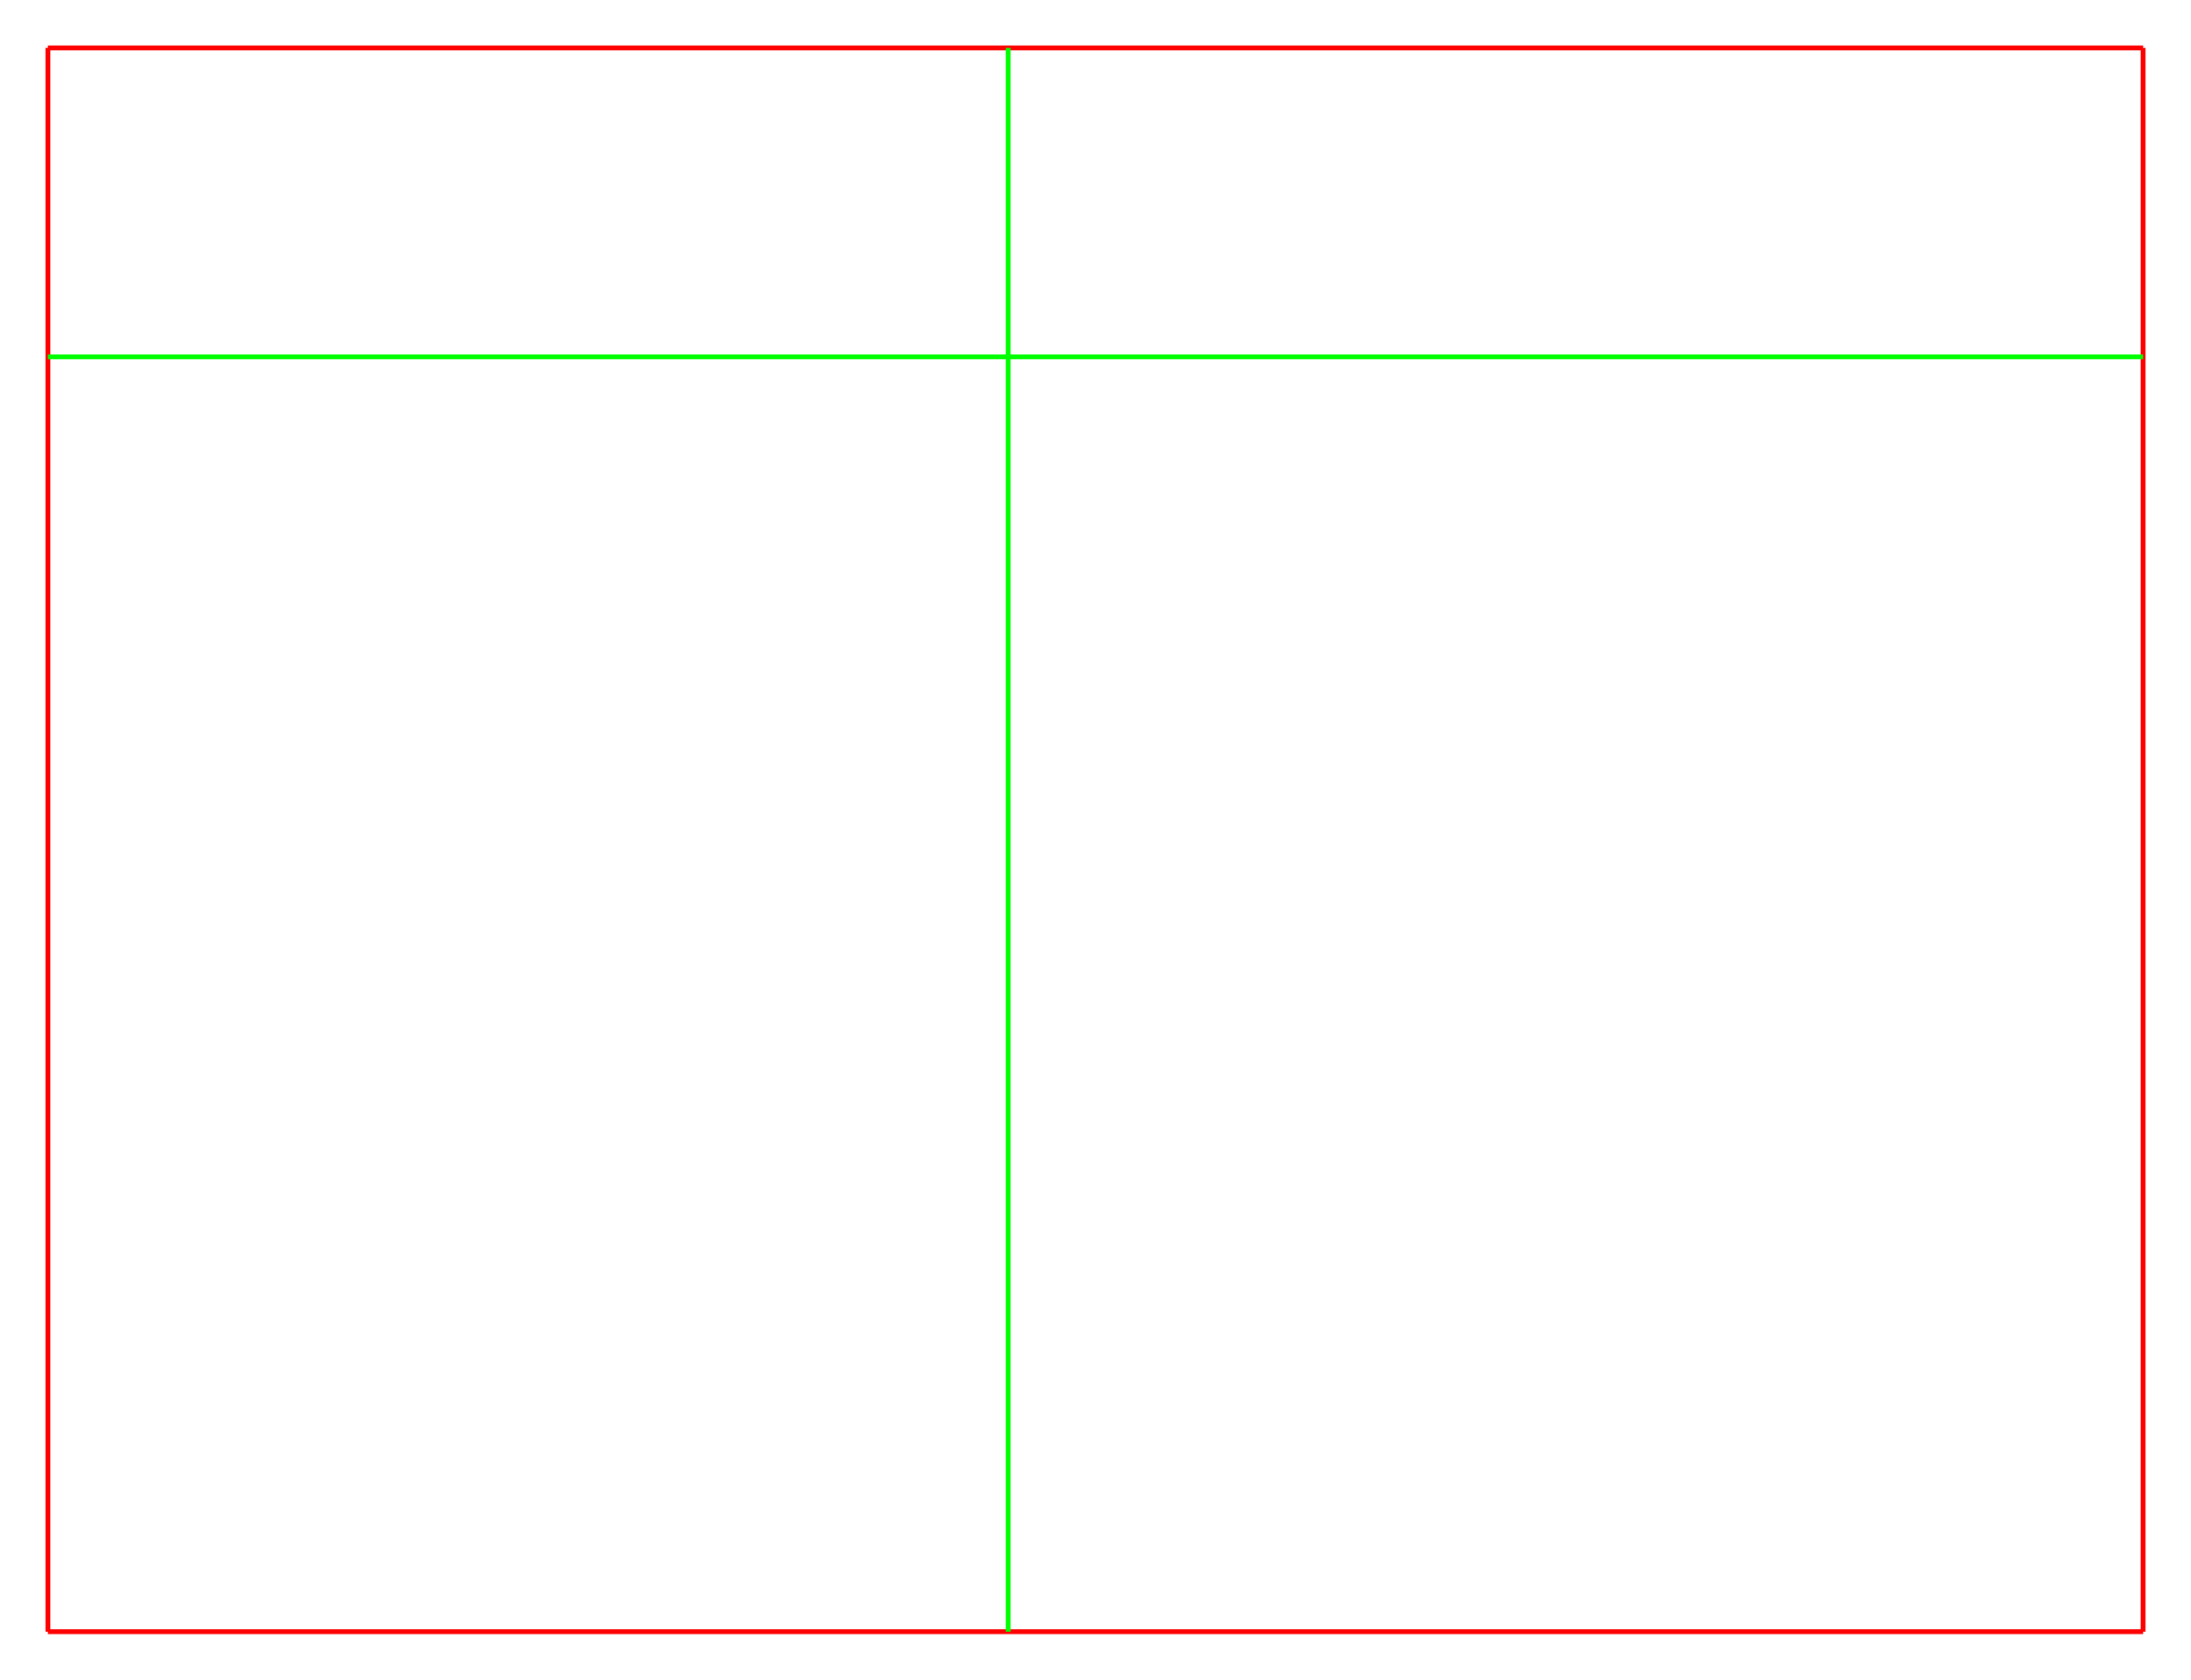
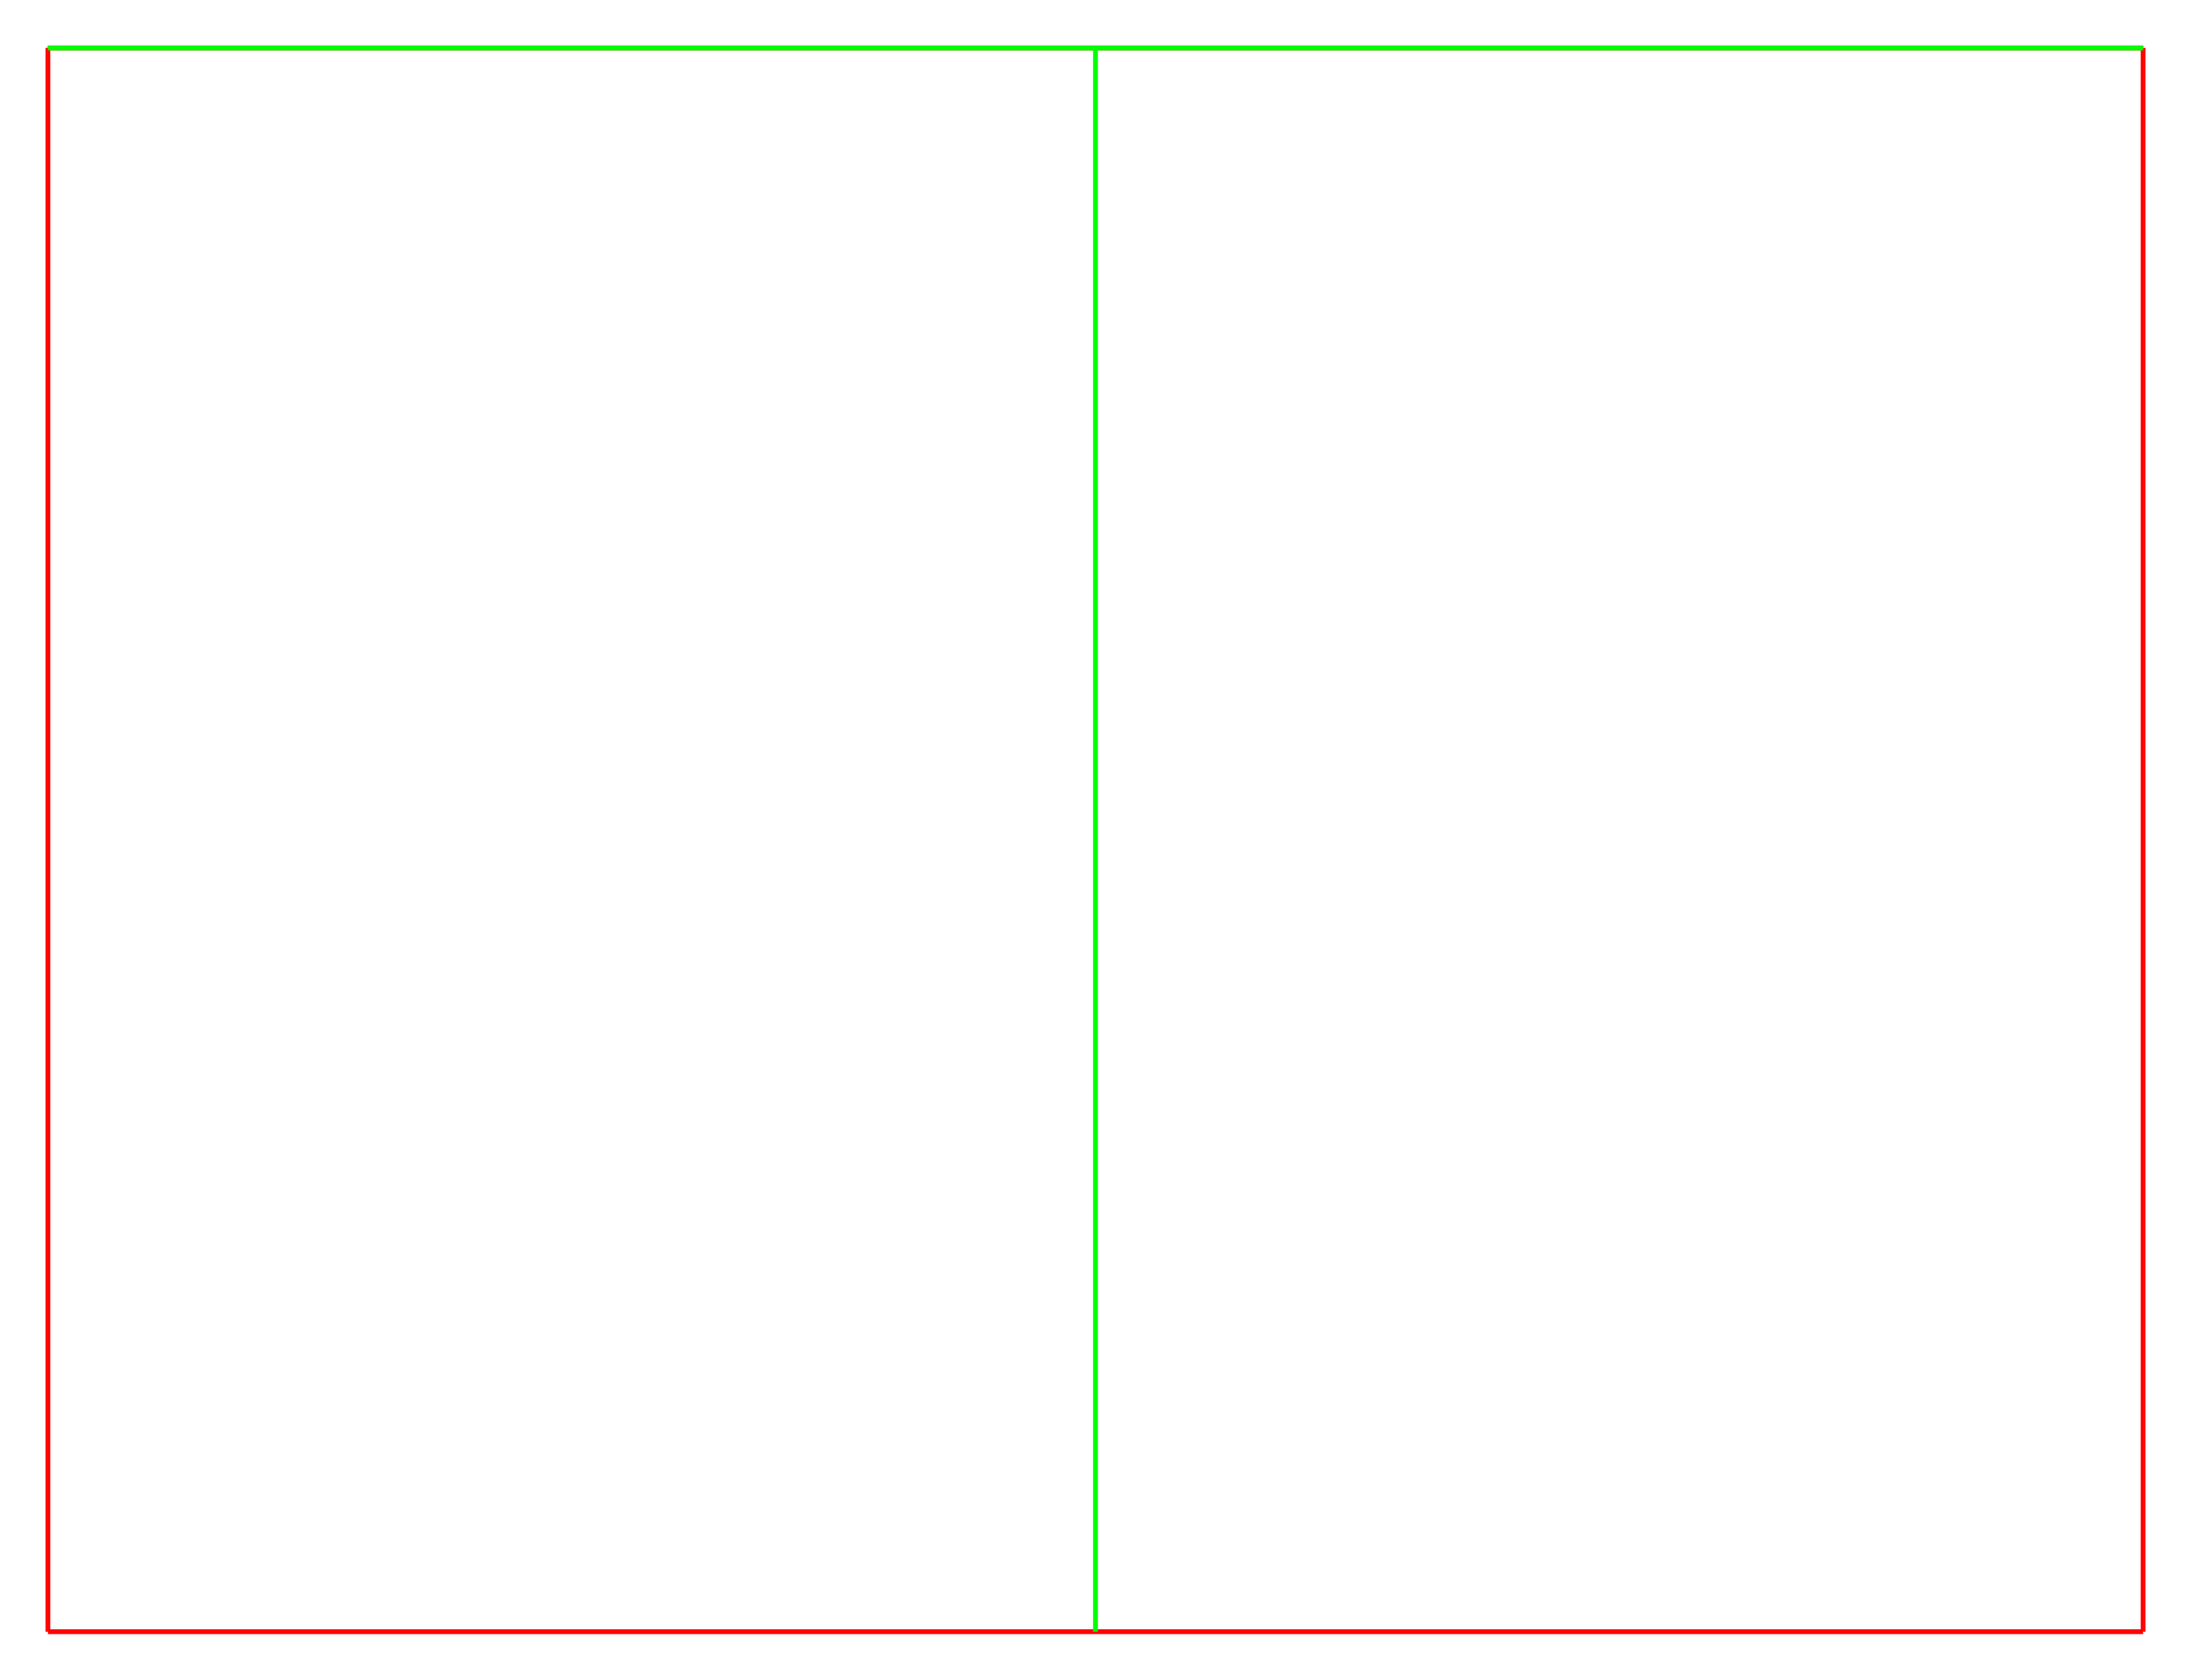
- <svg xmlns="http://www.w3.org/2000/svg" width="914.961" height="701.418" viewBox="0 0 914.961 701.418">
+ <svg xmlns="http://www.w3.org/2000/svg" width="914.960" height="701.418" viewBox="0 0 914.960 701.418">
  <g>
-     <line x1="20.000" y1="20.000" x2="894.961" y2="20.000" stroke="rgb(255,0,0)" stroke-width="2" ev-style="Cutting" />
-     <line x1="894.961" y1="20.000" x2="894.961" y2="681.418" stroke="rgb(255,0,0)" stroke-width="2" ev-style="Cutting" />
-     <line x1="894.961" y1="681.418" x2="20.000" y2="681.418" stroke="rgb(255,0,0)" stroke-width="2" ev-style="Cutting" />
+     <line x1="20.000" y1="20.000" x2="894.960" y2="20.000" stroke="rgb(255,0,0)" stroke-width="2" ev-style="Cutting" />
+     <line x1="894.960" y1="20.000" x2="894.960" y2="681.418" stroke="rgb(255,0,0)" stroke-width="2" ev-style="Cutting" />
+     <line x1="894.960" y1="681.418" x2="20.000" y2="681.418" stroke="rgb(255,0,0)" stroke-width="2" ev-style="Cutting" />
    <line x1="20.000" y1="681.418" x2="20.000" y2="20.000" stroke="rgb(255,0,0)" stroke-width="2" ev-style="Cutting" />
-     <line x1="421.024" y1="20.000" x2="421.024" y2="681.418" stroke="rgb(0,255,0)" stroke-width="2" ev-style="Creasing" />
-     <line x1="20.000" y1="149.025" x2="894.961" y2="149.025" stroke="rgb(0,255,0)" stroke-width="2" ev-style="Creasing" />
+     <line x1="457.468" y1="20.000" x2="457.468" y2="681.418" stroke="rgb(0,255,0)" stroke-width="2" ev-style="Creasing" />
+     <line x1="20.000" y1="20.052" x2="894.960" y2="20.052" stroke="rgb(0,255,0)" stroke-width="2" ev-style="Creasing" />
  </g>
</svg>
